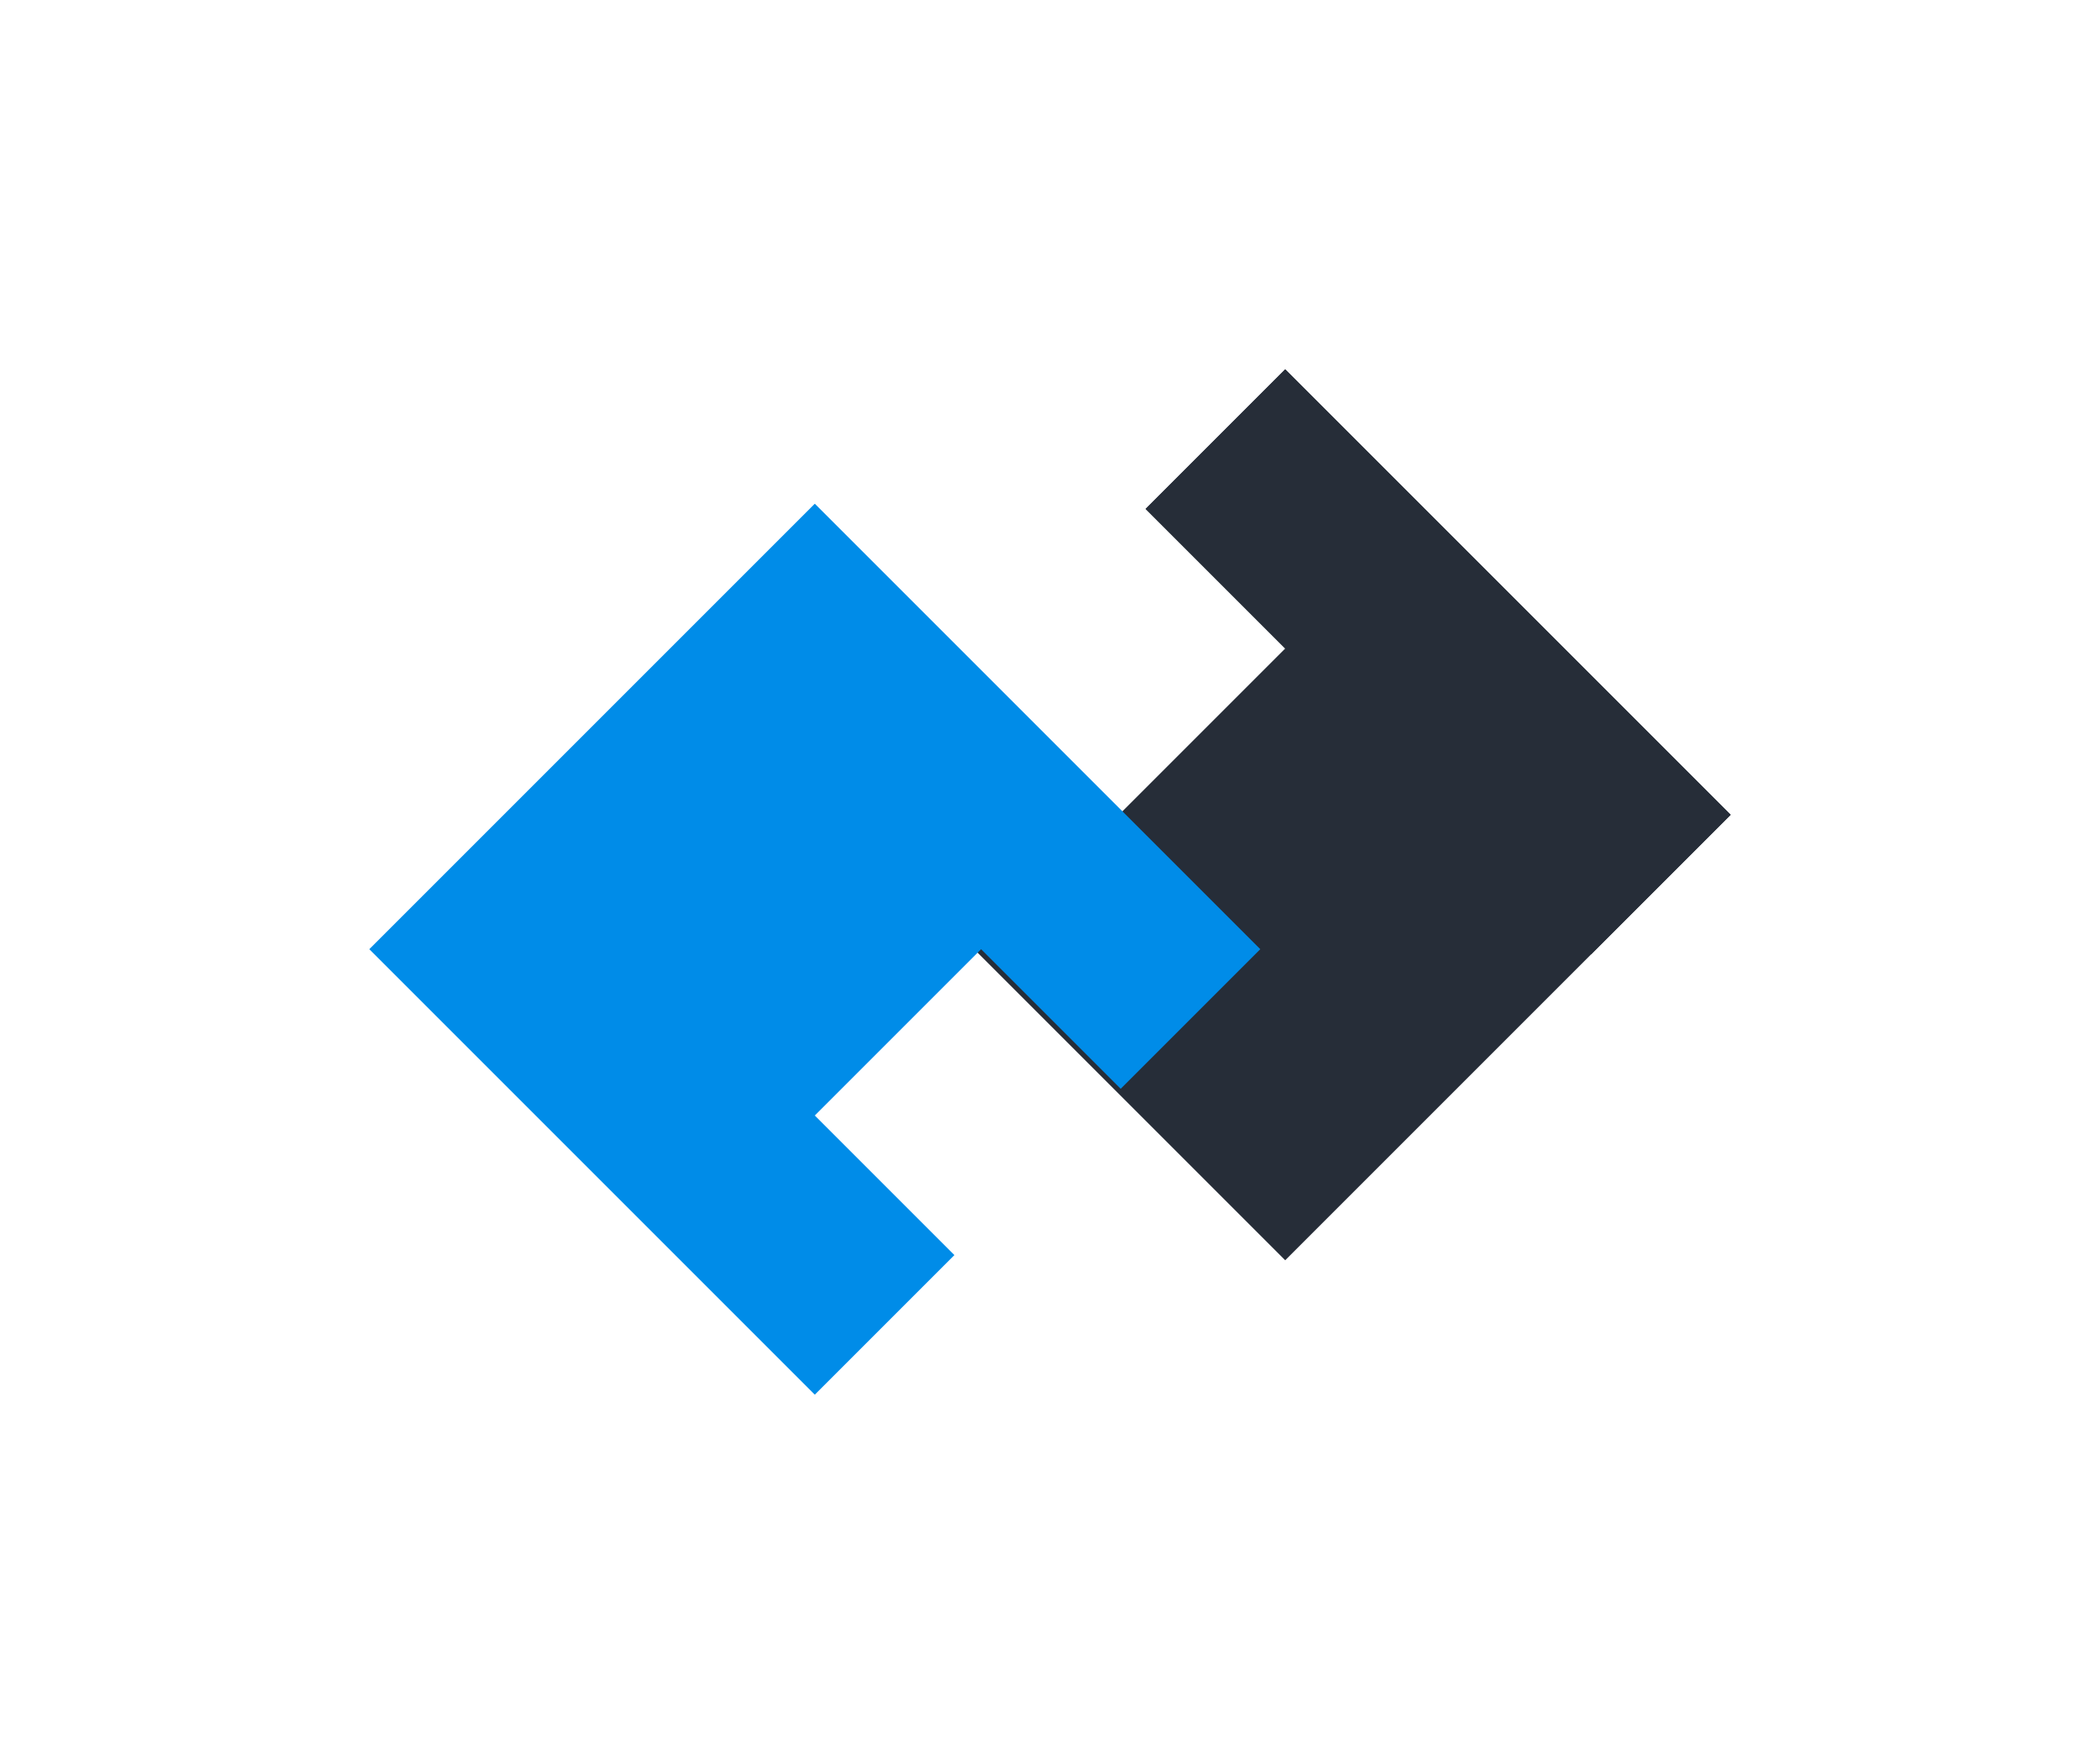
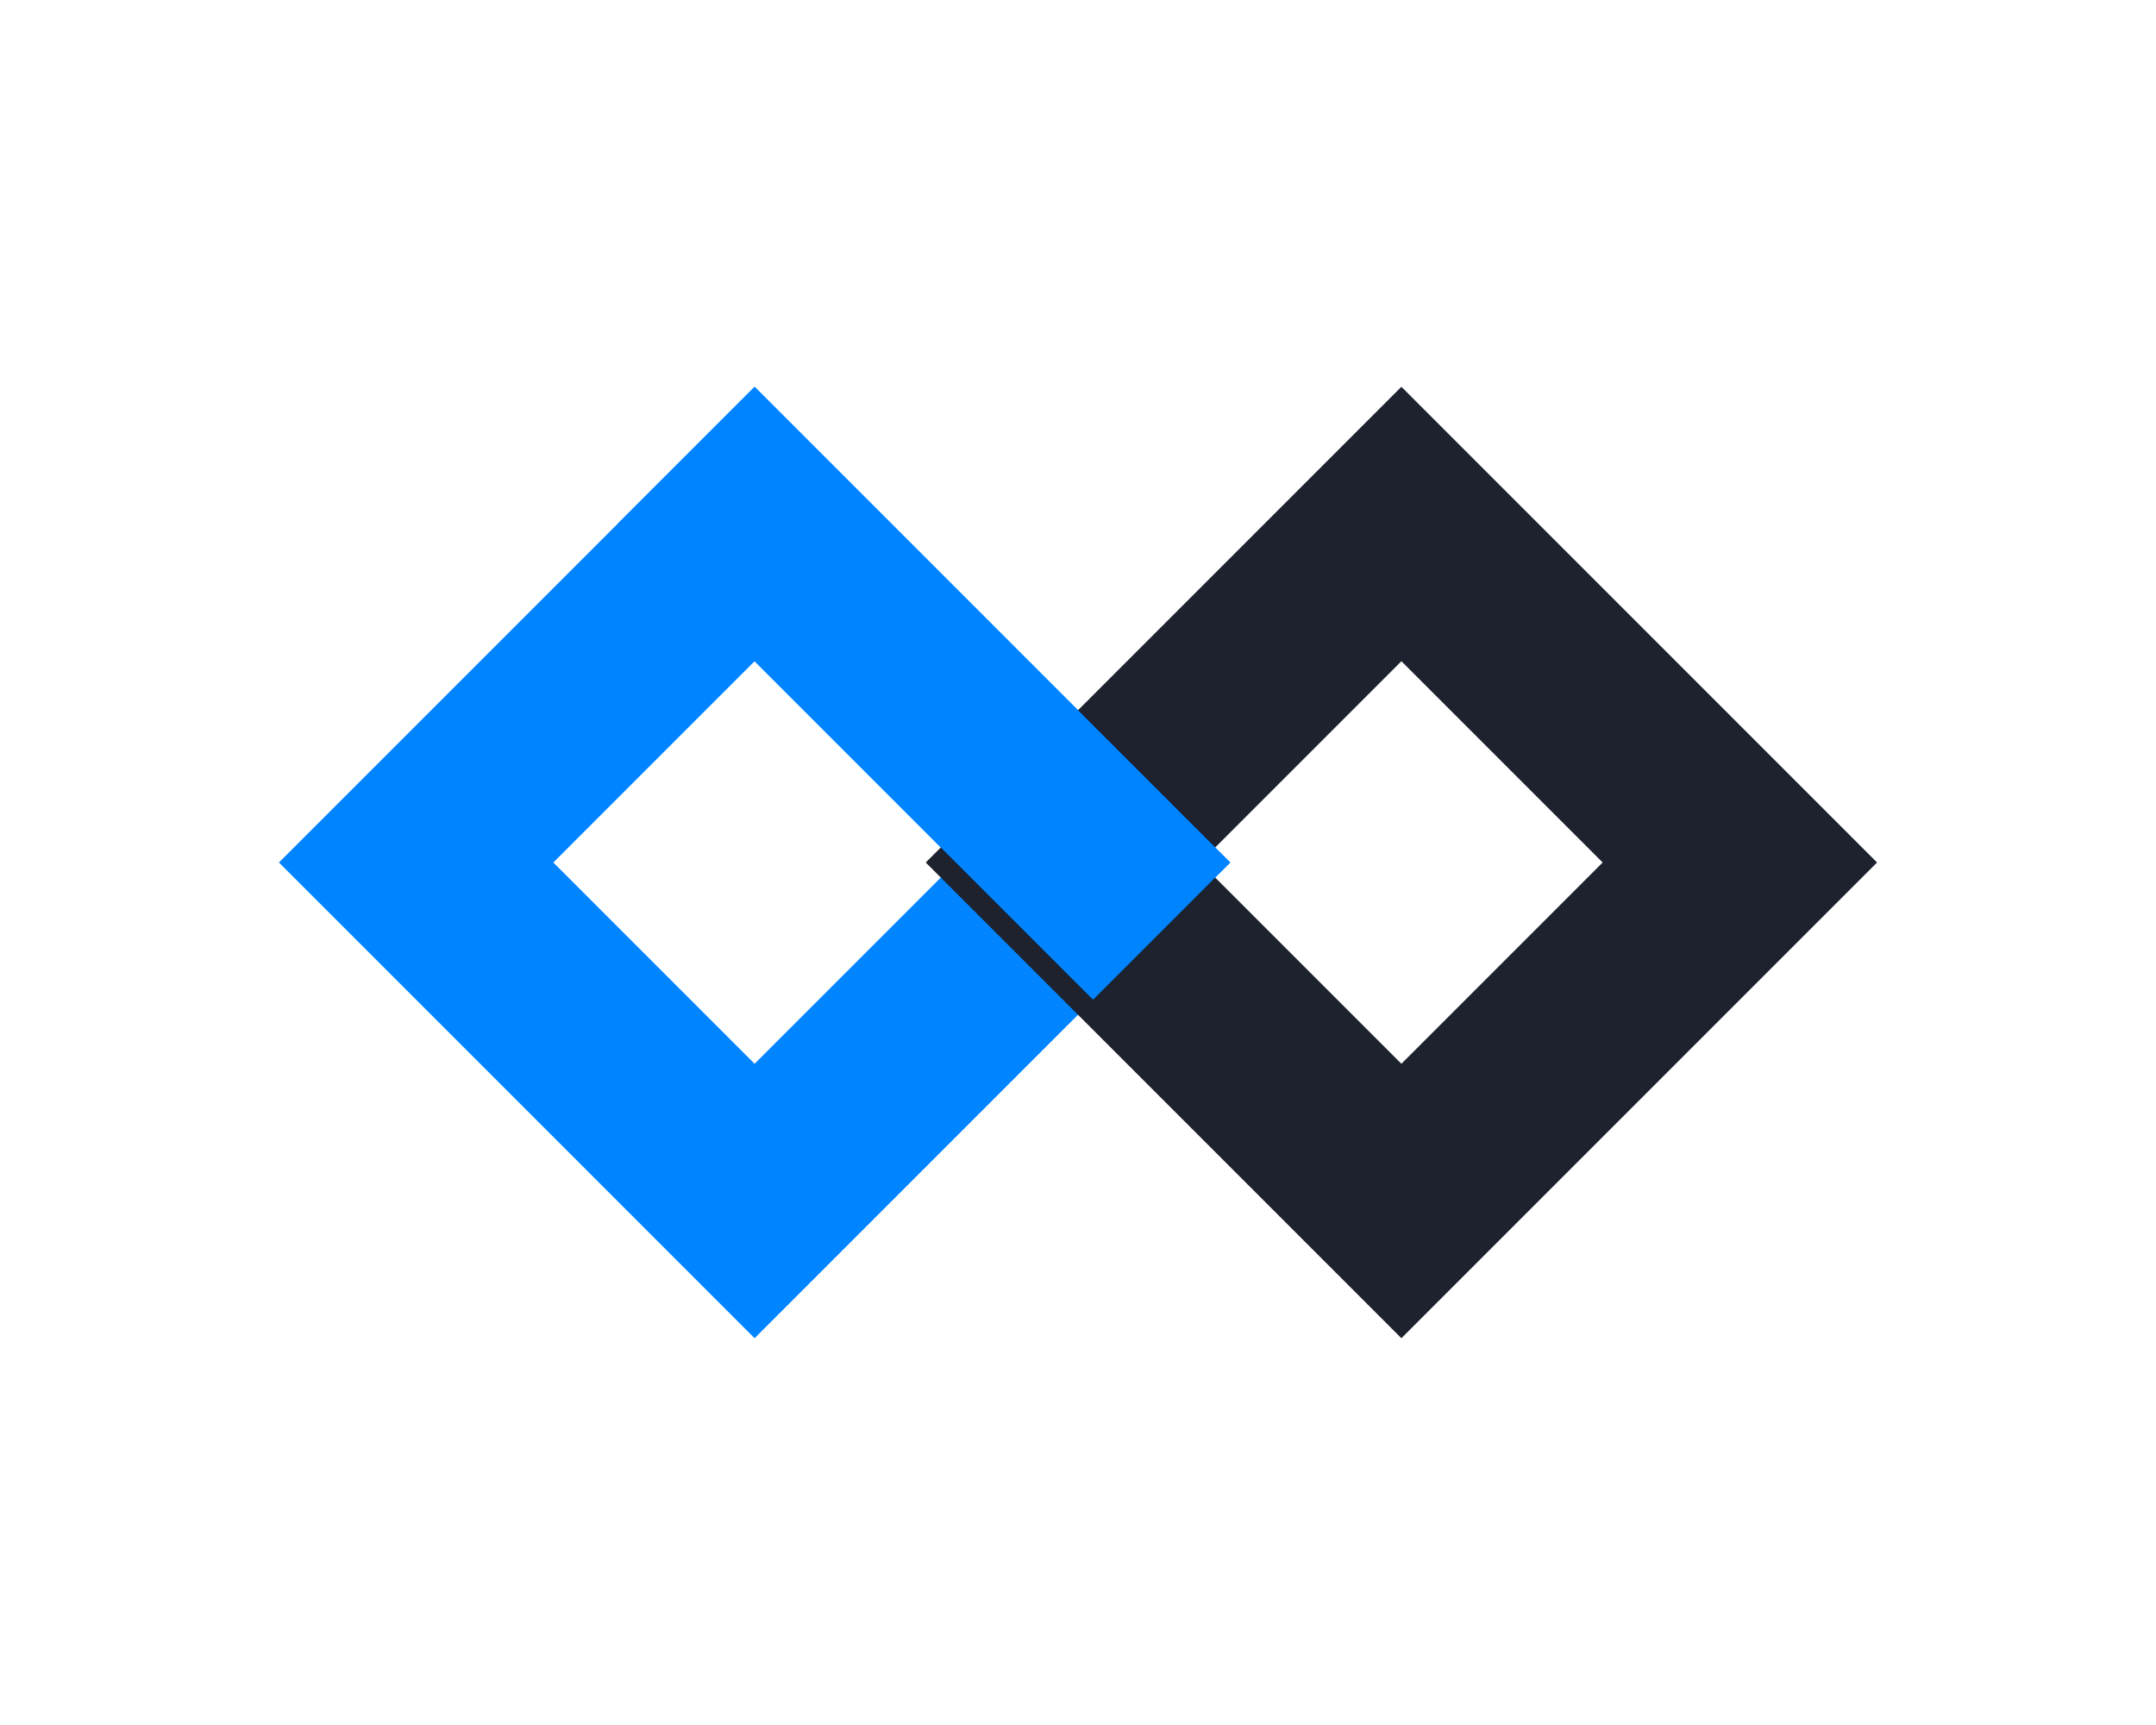
- <svg xmlns="http://www.w3.org/2000/svg" viewBox="0 0 500 420" width="100%" height="100%">
-   <g transform="translate(250, 210)">
-     <g transform="translate(56, -16) rotate(45)">
-       <path fill="#262D38" d="         M -75 -75         L 75 -75         L 75 75         L -75 75         L -75 28         L -28 28         L -28 -28         L -75 -28         Z       " />
+ <svg xmlns="http://www.w3.org/2000/svg" viewBox="0 0 500 400" width="100%" height="100%">
+   <g transform="translate(250, 200)">
+     <g transform="translate(-75, 0) rotate(45)">
+       <path fill="#0084FF" fill-rule="evenodd" d="         M -78 -78         H 78         V 78         H -78         Z         M -33 -33         V 33         H 33         V -33         Z       " />
    </g>
-     <g transform="translate(-56, 16) rotate(45)">
-       <path fill="#008CE8" d="         M -75 -75         L 75 -75         L 75 -28         L 28 -28         L 28 28         L 75 28         L 75 75         L -75 75         Z       " />
+     <g transform="translate(75, 0) rotate(45)">
+       <path fill="#1D222E" fill-rule="evenodd" d="         M -78 -78         H 78         V 78         H -78         Z         M -33 -33         V 33         H 33         V -33         Z       " />
    </g>
-     <g transform="translate(56, -16) rotate(45)">
-       <path fill="#262D38" d="         M -75 -75         L 75 -75         L 75 -28         L -75 -28         Z       " />
+     <g transform="translate(-75, 0) rotate(45)">
+       <path fill="#0084FF" d="         M -78 -78         H 78         V -33         H -78         Z       " />
    </g>
  </g>
</svg>
